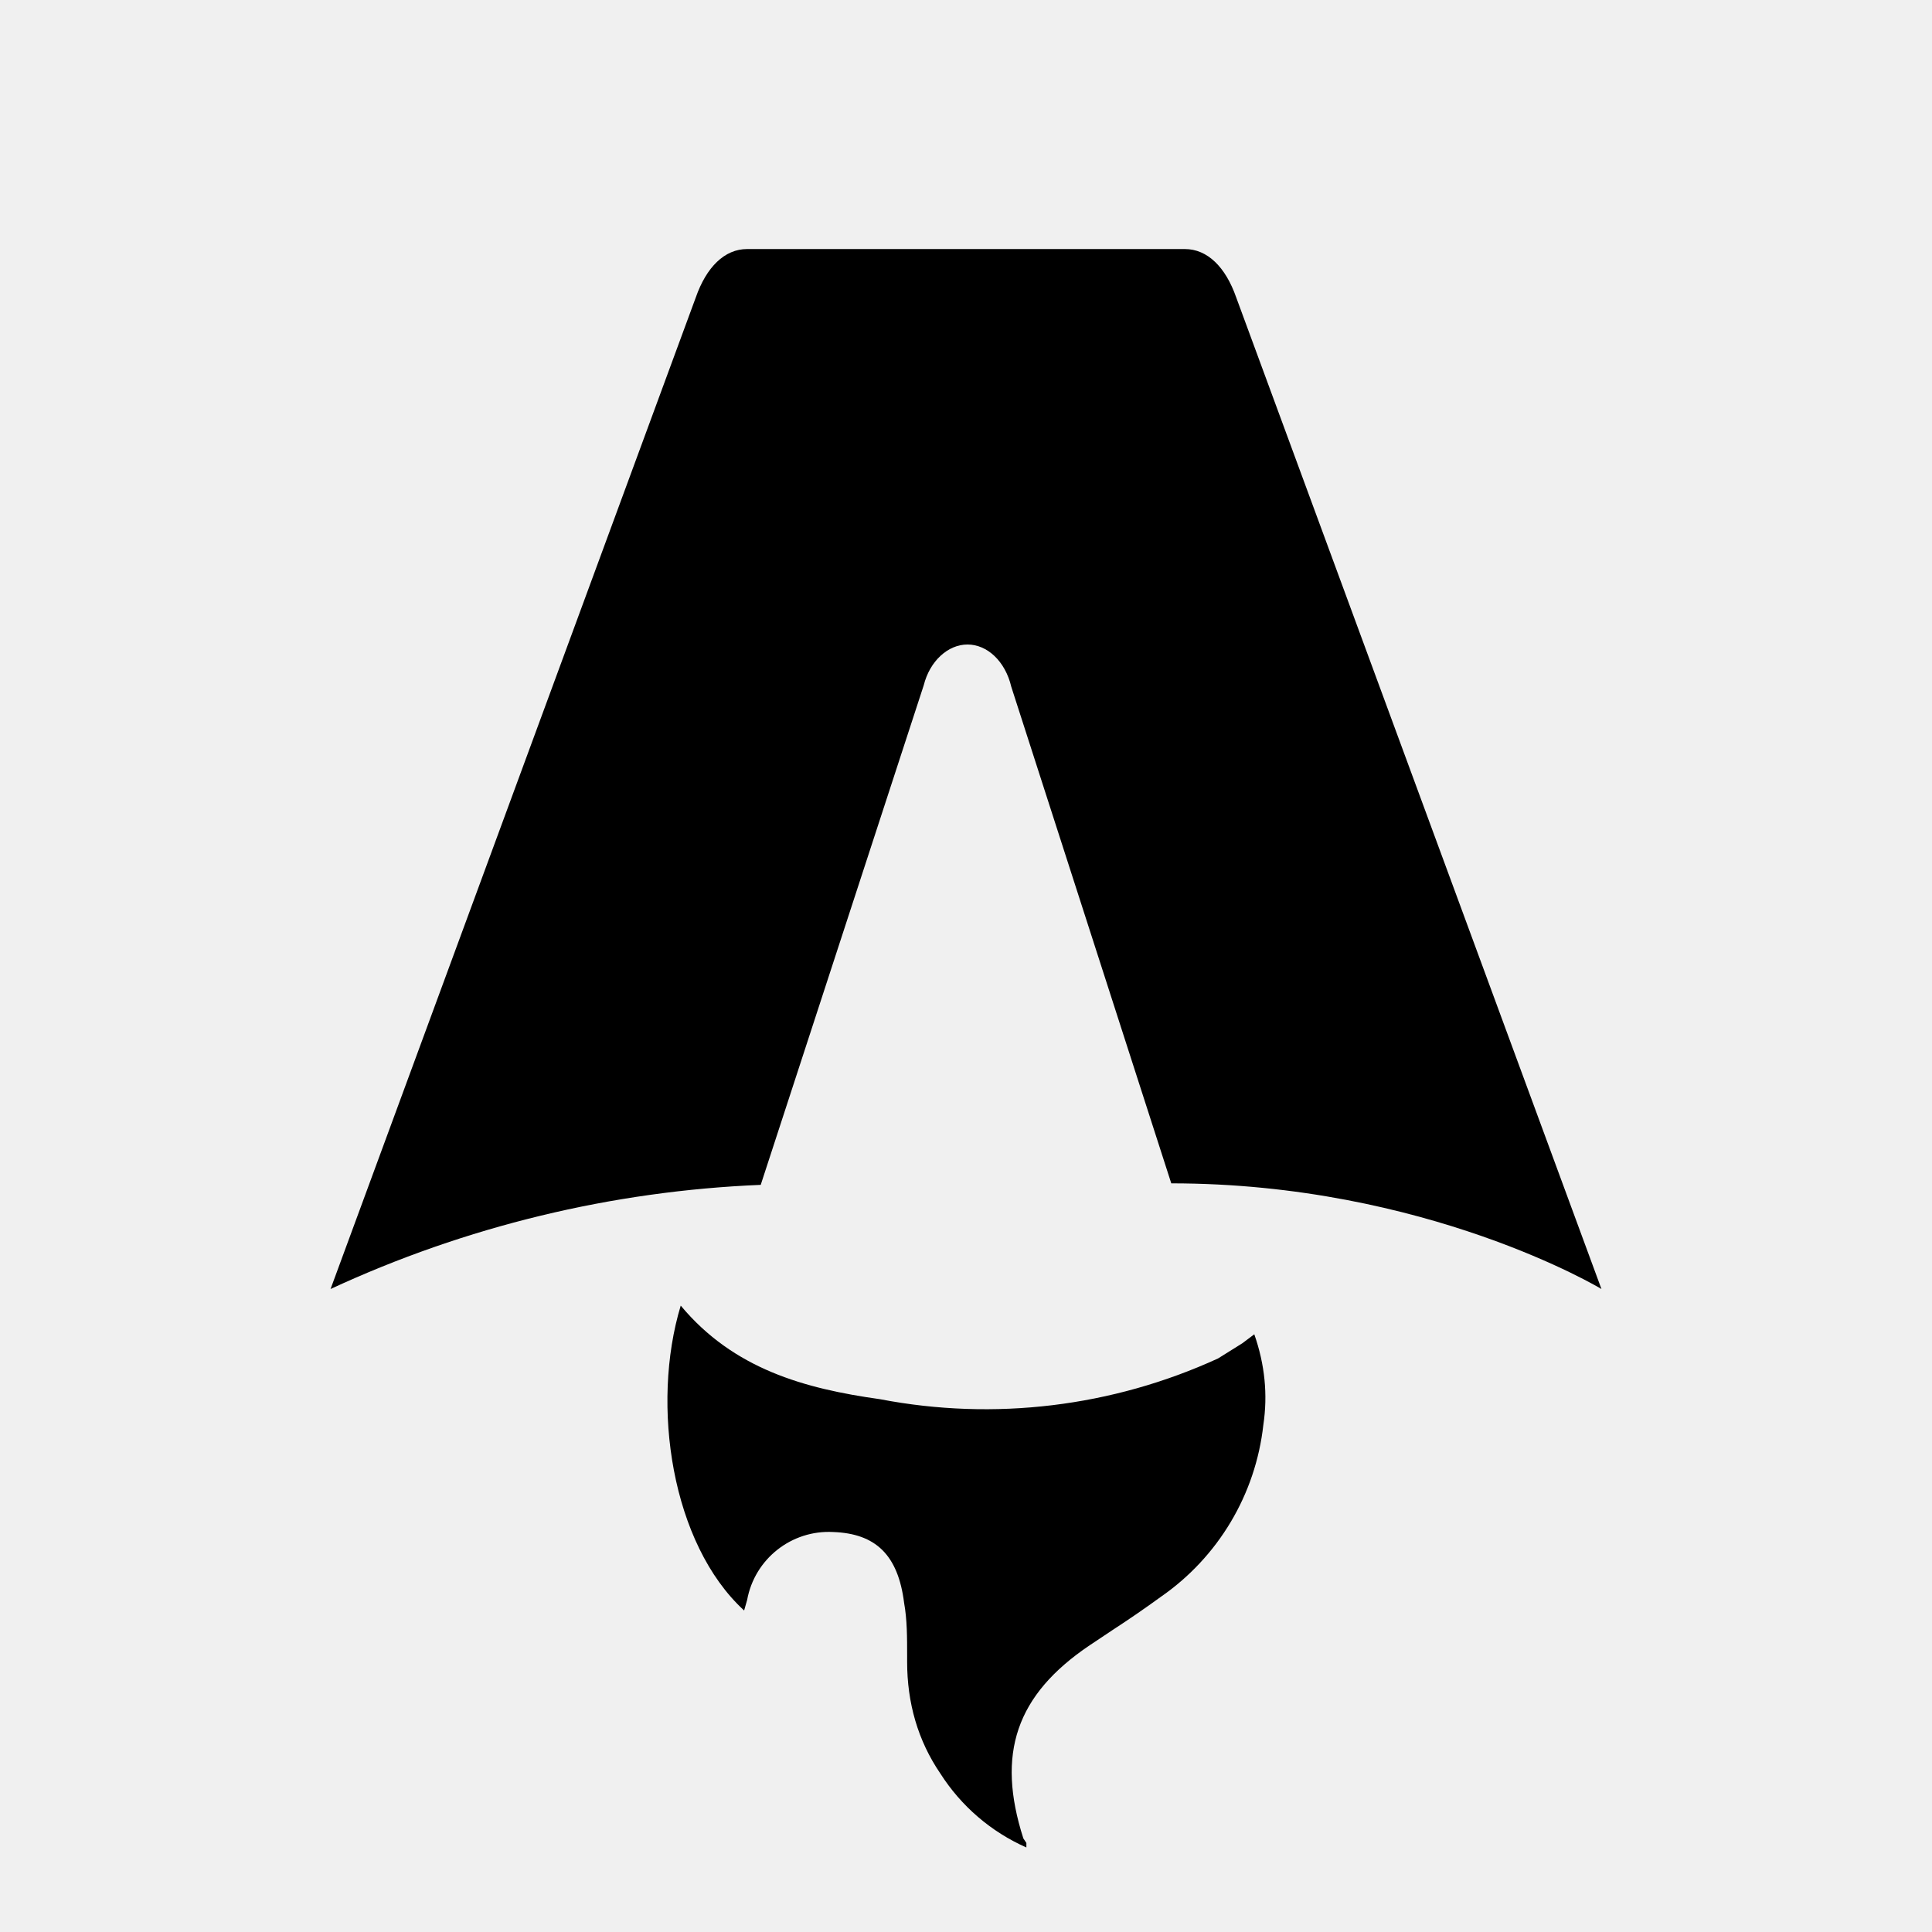
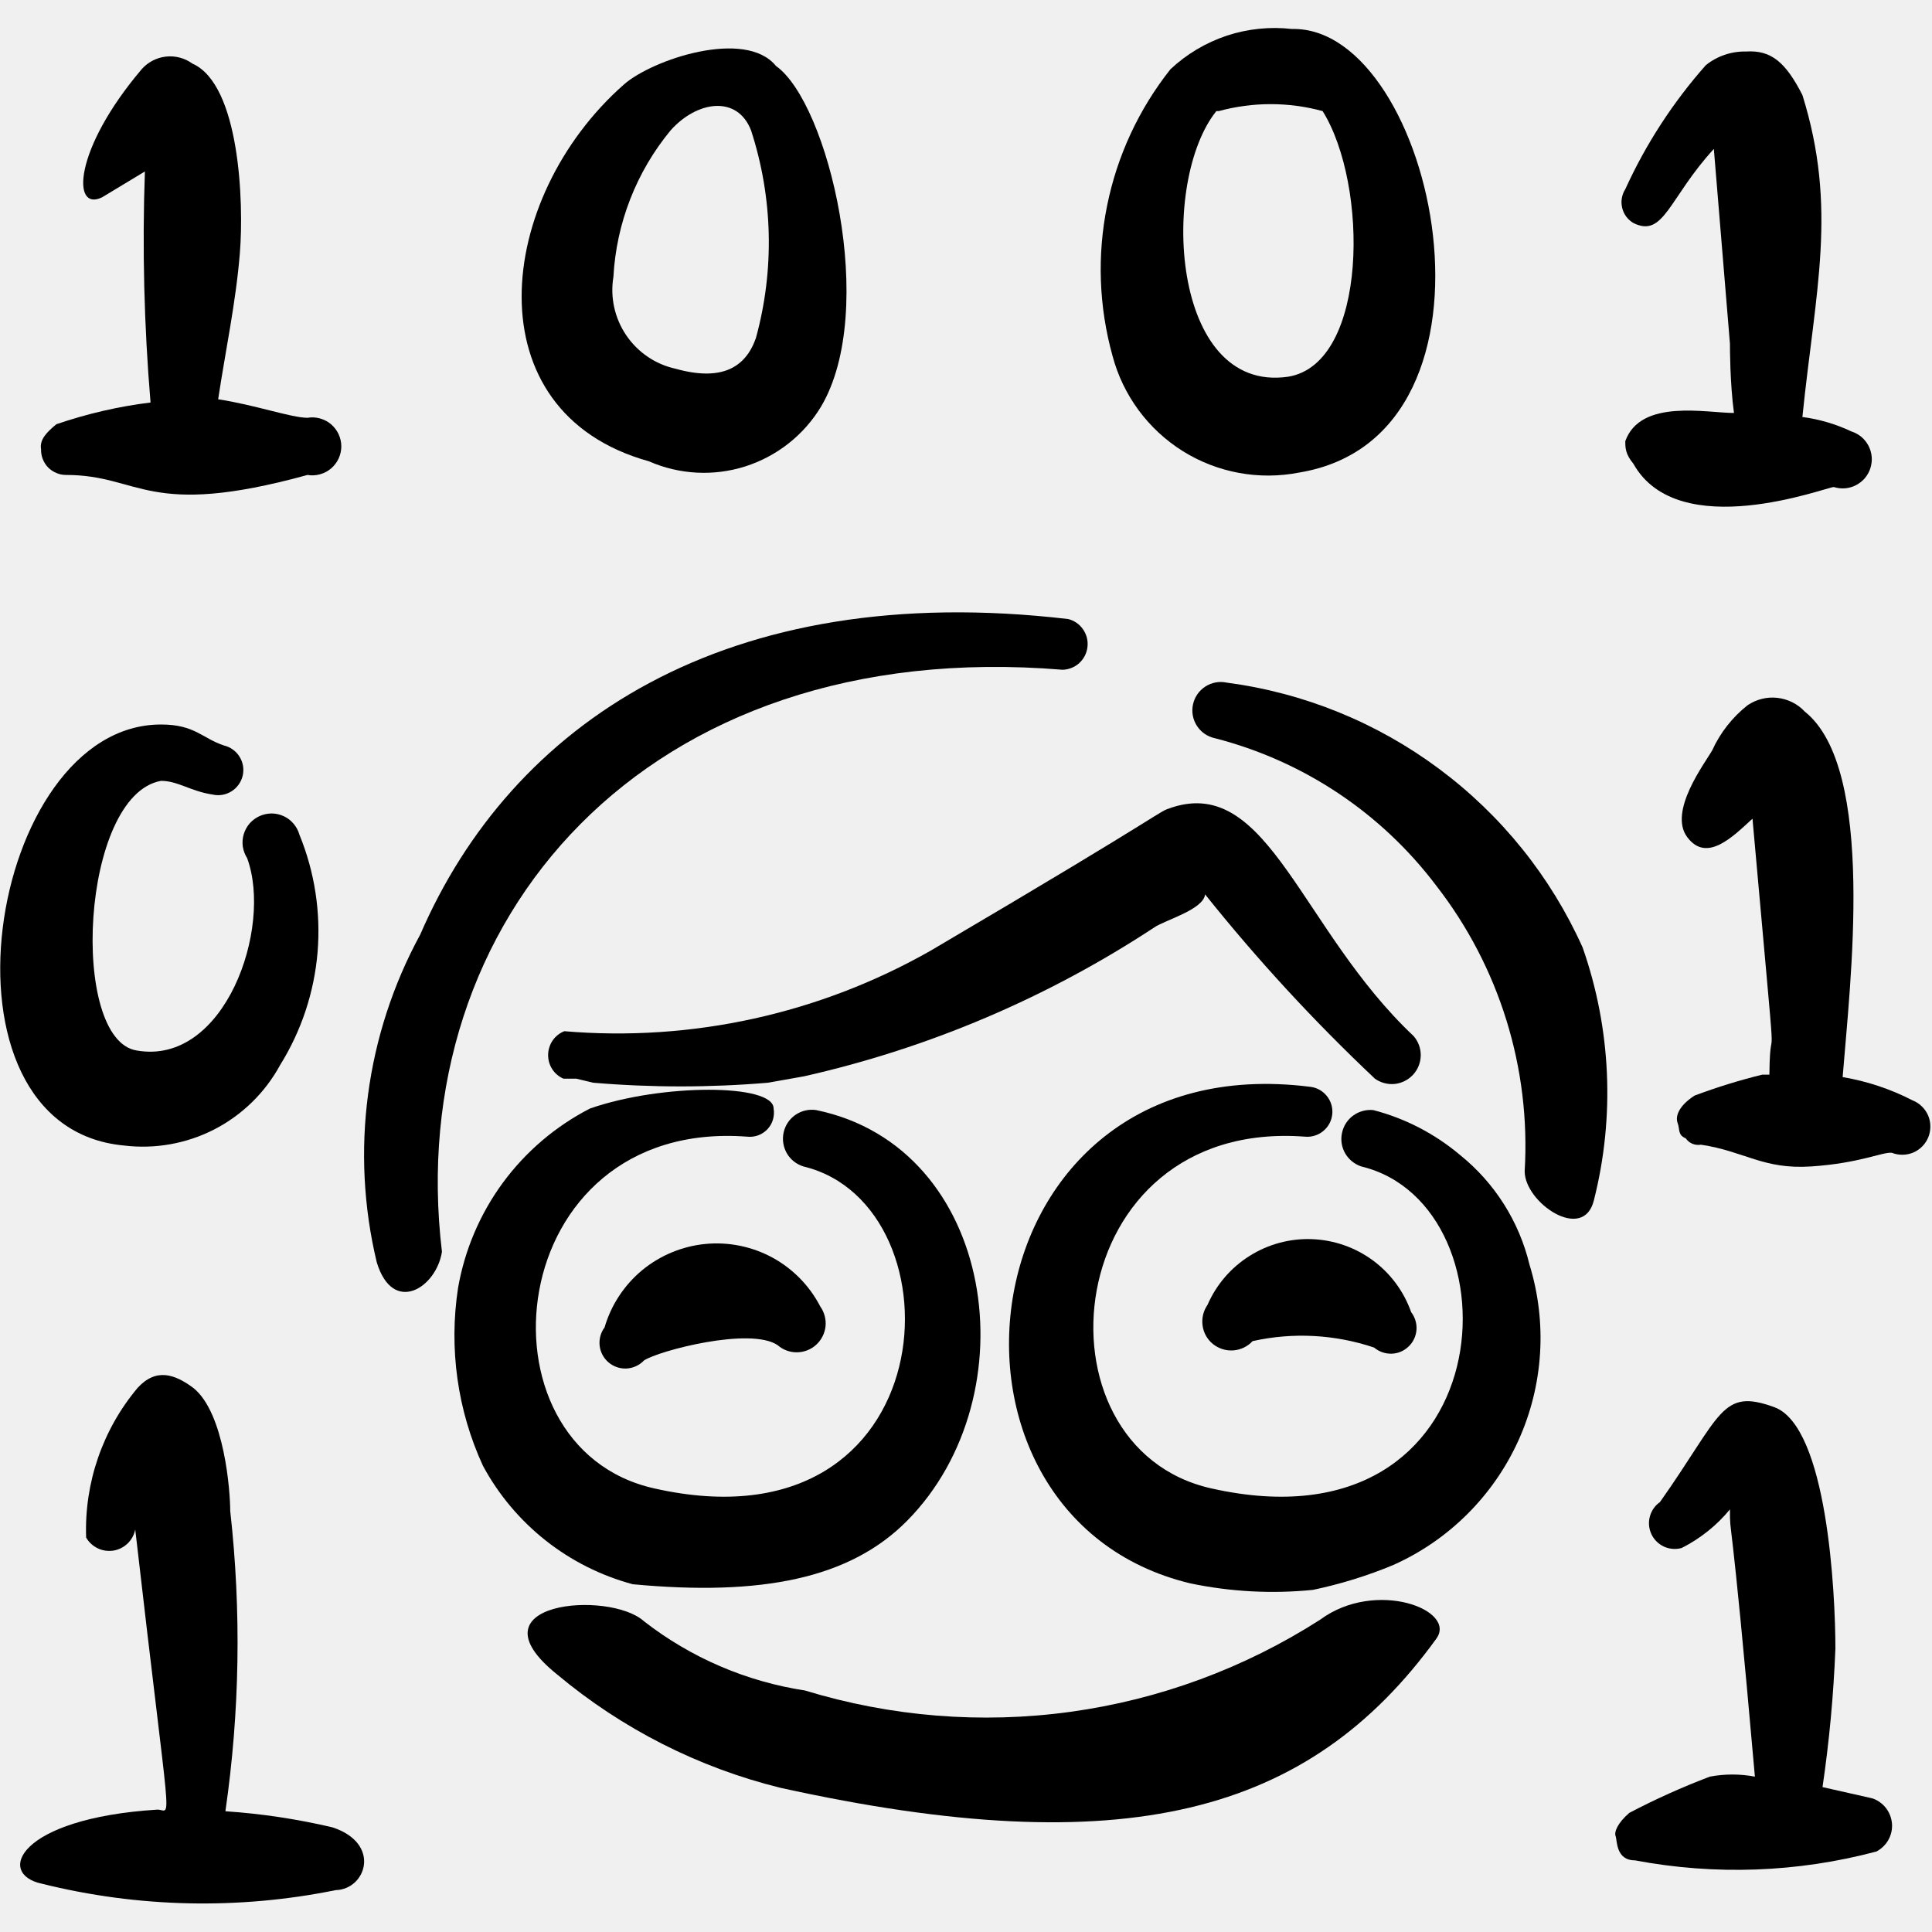
- <svg xmlns="http://www.w3.org/2000/svg" fill="none" viewBox="0 0 128 128">
-   <path d="M50.4 78.5a75.1 75.1 0 0 0-28.5 6.9l24.2-65.7c.7-2 1.9-3.2 3.4-3.2h29c1.5 0 2.7 1.2 3.4 3.2l24.2 65.7s-11.6-7-28.5-7L67 45.5c-.4-1.7-1.6-2.8-2.9-2.8-1.3 0-2.5 1.1-2.9 2.7L50.4 78.5Zm-1.1 28.2Zm-4.2-20.2c-2 6.6-.6 15.8 4.2 20.2a17.5 17.5 0 0 1 .2-.7 5.5 5.5 0 0 1 5.7-4.5c2.8.1 4.3 1.5 4.7 4.7.2 1.1.2 2.3.2 3.5v.4c0 2.7.7 5.2 2.2 7.4a13 13 0 0 0 5.7 4.9v-.3l-.2-.3c-1.8-5.6-.5-9.5 4.4-12.8l1.5-1a73 73 0 0 0 3.2-2.2 16 16 0 0 0 6.8-11.4c.3-2 .1-4-.6-6l-.8.6-1.6 1a37 37 0 0 1-22.4 2.7c-5-.7-9.7-2-13.2-6.2Z" />
-   <style>
-         path { fill: #000; }
-         @media (prefers-color-scheme: dark) {
-             path { fill: #FFF; }
-         }
-     </style>
+ <svg xmlns="http://www.w3.org/2000/svg" width="24" height="24" viewBox="0 0 24 24" fill="none">
+   <g clip-path="url(#clip0_1034_4512)">
+     <path fill-rule="evenodd" clip-rule="evenodd" d="M0.82 5.9C1.75 5.9 1.82 6.45 3.82 5.9C3.872 5.909 3.924 5.906 3.975 5.892C4.025 5.878 4.072 5.854 4.112 5.82C4.152 5.786 4.184 5.744 4.206 5.697C4.228 5.649 4.24 5.597 4.24 5.545C4.24 5.493 4.228 5.441 4.206 5.393C4.184 5.346 4.152 5.304 4.112 5.27C4.072 5.236 4.025 5.212 3.975 5.198C3.924 5.184 3.872 5.181 3.82 5.19C3.62 5.19 3.17 5.03 2.71 4.96C2.8 4.36 2.93 3.76 2.98 3.14C3.03 2.52 2.98 1.05 2.39 0.79C2.295 0.721 2.178 0.69 2.061 0.703C1.945 0.716 1.837 0.772 1.76 0.86C0.91 1.86 0.89 2.64 1.27 2.45L1.8 2.13C1.766 3.087 1.79 4.046 1.87 5C1.472 5.049 1.08 5.14 0.7 5.27C0.58 5.37 0.49 5.46 0.51 5.58C0.509 5.622 0.516 5.663 0.531 5.702C0.546 5.74 0.568 5.776 0.597 5.806C0.626 5.836 0.661 5.859 0.699 5.875C0.737 5.892 0.778 5.9 0.82 5.9Z" fill="black" />
+     <path fill-rule="evenodd" clip-rule="evenodd" d="M8.06 5.73C8.438 5.896 8.864 5.919 9.258 5.794C9.652 5.668 9.987 5.404 10.2 5.05C10.91 3.85 10.29 1.28 9.64 0.82C9.26 0.35 8.1 0.74 7.75 1.05C6.15 2.46 5.86 5.12 8.06 5.73ZM8.33 1.62C8.66 1.25 9.16 1.18 9.33 1.62C9.602 2.456 9.623 3.353 9.39 4.2C9.26 4.57 8.96 4.74 8.39 4.58C8.14 4.525 7.921 4.375 7.778 4.163C7.635 3.951 7.578 3.692 7.62 3.44C7.656 2.773 7.905 2.135 8.33 1.62Z" fill="black" />
+     <path fill-rule="evenodd" clip-rule="evenodd" d="M16.14 5.87C18.92 5.41 17.82 0.32 16.05 0.36C15.777 0.329 15.501 0.357 15.24 0.443C14.979 0.53 14.74 0.672 14.54 0.86C14.148 1.354 13.878 1.935 13.753 2.554C13.627 3.172 13.651 3.812 13.82 4.42C13.95 4.911 14.262 5.334 14.693 5.604C15.124 5.873 15.641 5.968 16.14 5.87ZM15.14 1.38C15.562 1.265 16.008 1.265 16.43 1.38C17 2.29 17 4.52 16 4.68C14.54 4.89 14.41 2.25 15.11 1.38H15.14Z" fill="black" />
+     <path fill-rule="evenodd" clip-rule="evenodd" d="M20.29 2.77C20.67 2.96 20.73 2.46 21.29 1.85L21.49 4.27C21.49 4.32 21.49 4.76 21.54 5.13C21.2 5.13 20.38 4.95 20.19 5.48C20.19 5.56 20.19 5.64 20.29 5.76C20.85 6.76 22.69 6.05 22.78 6.05C22.825 6.064 22.873 6.07 22.92 6.066C22.968 6.062 23.014 6.049 23.056 6.027C23.098 6.005 23.136 5.975 23.167 5.939C23.197 5.902 23.221 5.86 23.235 5.815C23.249 5.77 23.255 5.722 23.251 5.675C23.247 5.627 23.233 5.581 23.212 5.539C23.19 5.497 23.16 5.459 23.124 5.428C23.087 5.398 23.045 5.374 23 5.36C22.807 5.269 22.602 5.208 22.39 5.18C22.55 3.61 22.83 2.59 22.39 1.18C22.18 0.77 22 0.62 21.69 0.64C21.509 0.636 21.331 0.696 21.19 0.81C20.782 1.271 20.445 1.79 20.19 2.35C20.168 2.384 20.154 2.422 20.147 2.462C20.14 2.501 20.142 2.542 20.151 2.581C20.16 2.62 20.177 2.657 20.201 2.69C20.225 2.722 20.255 2.749 20.29 2.77Z" fill="black" />
+     <path fill-rule="evenodd" clip-rule="evenodd" d="M1.54 14.23C1.926 14.277 2.318 14.207 2.664 14.029C3.01 13.85 3.294 13.572 3.48 13.23C3.744 12.806 3.903 12.326 3.945 11.829C3.986 11.332 3.909 10.832 3.72 10.37C3.706 10.32 3.682 10.274 3.648 10.234C3.615 10.194 3.574 10.162 3.527 10.14C3.48 10.118 3.429 10.106 3.377 10.105C3.325 10.105 3.274 10.116 3.226 10.137C3.179 10.158 3.137 10.189 3.102 10.228C3.068 10.267 3.043 10.313 3.028 10.362C3.013 10.412 3.009 10.464 3.016 10.516C3.024 10.567 3.042 10.616 3.07 10.66C3.39 11.53 2.79 13.24 1.7 13.05C0.86 12.92 1 9.88 2 9.7C2.21 9.7 2.37 9.83 2.64 9.87C2.721 9.889 2.806 9.874 2.876 9.83C2.946 9.786 2.996 9.716 3.015 9.635C3.034 9.554 3.019 9.469 2.975 9.399C2.931 9.329 2.861 9.279 2.78 9.26C2.51 9.17 2.42 9 2 9C-0.15 9 -0.94 14 1.54 14.23Z" fill="black" />
+     <path fill-rule="evenodd" clip-rule="evenodd" d="M23.76 13.67C23.487 13.529 23.193 13.431 22.89 13.38C22.98 12.23 23.31 9.55 22.42 8.84C22.331 8.744 22.21 8.684 22.08 8.669C21.95 8.654 21.819 8.687 21.71 8.76C21.521 8.909 21.37 9.101 21.27 9.32C21.18 9.48 20.72 10.08 20.96 10.4C21.2 10.72 21.52 10.4 21.77 10.17C22.11 13.99 21.99 12.42 21.98 13.35H21.89C21.605 13.42 21.325 13.507 21.05 13.61C20.85 13.74 20.81 13.87 20.84 13.95C20.87 14.03 20.84 14.1 20.94 14.14C20.961 14.17 20.989 14.194 21.023 14.208C21.057 14.222 21.094 14.226 21.13 14.22C21.67 14.3 21.9 14.53 22.5 14.49C23.1 14.45 23.38 14.31 23.5 14.32C23.586 14.354 23.683 14.353 23.768 14.317C23.853 14.28 23.921 14.211 23.955 14.125C23.989 14.039 23.988 13.942 23.952 13.857C23.915 13.772 23.846 13.704 23.76 13.67Z" fill="black" />
+     <path fill-rule="evenodd" clip-rule="evenodd" d="M23.26 22.34L22.64 22.2C22.724 21.63 22.777 21.056 22.8 20.48C22.8 19.79 22.7 17.72 22.04 17.48C21.38 17.24 21.39 17.57 20.62 18.66C20.558 18.703 20.514 18.767 20.495 18.84C20.475 18.913 20.483 18.991 20.515 19.059C20.547 19.127 20.602 19.181 20.671 19.213C20.74 19.244 20.817 19.25 20.89 19.23C21.121 19.113 21.326 18.95 21.49 18.75C21.49 19.13 21.49 18.54 21.8 22.07C21.615 22.035 21.425 22.035 21.24 22.07C20.898 22.2 20.564 22.35 20.24 22.52C20.09 22.65 20.05 22.76 20.07 22.81C20.09 22.86 20.07 23.11 20.31 23.11C21.306 23.298 22.331 23.261 23.31 23C23.372 22.967 23.424 22.917 23.458 22.856C23.493 22.794 23.508 22.724 23.503 22.654C23.497 22.583 23.471 22.516 23.428 22.46C23.385 22.405 23.327 22.363 23.26 22.34Z" fill="black" />
+     <path d="M7.37 13.45C8.092 13.511 8.818 13.511 9.54 13.45L9.99 13.37C11.54 13.02 13.013 12.393 14.34 11.52C14.47 11.43 14.95 11.3 14.97 11.11C15.619 11.922 16.324 12.687 17.08 13.4C17.152 13.451 17.24 13.474 17.328 13.465C17.415 13.455 17.496 13.414 17.556 13.348C17.615 13.283 17.648 13.198 17.649 13.11C17.65 13.022 17.618 12.936 17.56 12.87C16.16 11.55 15.76 9.64 14.56 10.03C14.35 10.1 14.67 9.98 11.56 11.81C10.179 12.595 8.593 12.944 7.01 12.81C6.951 12.833 6.901 12.874 6.865 12.925C6.83 12.977 6.81 13.039 6.809 13.102C6.808 13.165 6.825 13.227 6.859 13.28C6.893 13.333 6.942 13.375 7 13.4H7.16L7.37 13.45Z" fill="black" />
+     <path d="M5.49 15.55C5 11.45 8 7.89 13.2 8.32C13.277 8.318 13.351 8.288 13.408 8.236C13.465 8.183 13.501 8.112 13.509 8.035C13.518 7.959 13.498 7.881 13.454 7.818C13.41 7.754 13.345 7.709 13.27 7.69C9 7.19 6.35 9 5.22 11.61C4.543 12.853 4.35 14.303 4.68 15.68C4.88 16.34 5.42 16 5.49 15.55Z" fill="black" />
+     <path d="M19 15.71C18.871 15.174 18.569 14.696 18.14 14.35C17.826 14.085 17.457 13.893 17.06 13.79C16.972 13.781 16.883 13.805 16.811 13.857C16.739 13.909 16.689 13.986 16.671 14.073C16.652 14.159 16.666 14.25 16.71 14.327C16.755 14.404 16.826 14.462 16.91 14.49C18.91 14.97 18.7 19.31 15.05 18.49C12.76 17.98 13.15 13.89 16.21 14.12C16.292 14.128 16.374 14.103 16.438 14.05C16.502 13.998 16.542 13.922 16.55 13.84C16.558 13.758 16.533 13.676 16.48 13.612C16.428 13.548 16.352 13.508 16.27 13.5C11.95 12.96 11.27 18.83 14.79 19.67C15.29 19.774 15.802 19.801 16.31 19.75C16.652 19.678 16.987 19.575 17.31 19.44C17.998 19.132 18.55 18.582 18.862 17.895C19.173 17.208 19.222 16.431 19 15.71Z" fill="black" />
+     <path d="M16.4 20.12C15.461 20.722 14.402 21.113 13.297 21.265C12.192 21.417 11.067 21.326 10 21C9.271 20.889 8.582 20.593 8 20.14C7.57 19.75 5.8 19.9 6.92 20.8C7.727 21.476 8.678 21.959 9.7 22.21C13.97 23.15 16.26 22.54 17.84 20.36C18.11 20 17.09 19.61 16.4 20.12Z" fill="black" />
+     <path d="M7.86 19.68C9.46 19.83 10.56 19.61 11.27 18.89C12.81 17.33 12.37 14.25 10.14 13.79C10.05 13.776 9.958 13.797 9.883 13.848C9.808 13.899 9.755 13.977 9.735 14.066C9.715 14.154 9.729 14.247 9.774 14.326C9.82 14.405 9.893 14.463 9.98 14.49C11.98 14.97 11.77 19.31 8.13 18.49C5.83 17.98 6.23 13.89 9.28 14.12C9.326 14.125 9.373 14.12 9.417 14.104C9.461 14.088 9.501 14.062 9.533 14.028C9.565 13.994 9.589 13.953 9.602 13.908C9.615 13.863 9.618 13.816 9.61 13.77C9.61 13.46 8.22 13.46 7.33 13.77C6.903 13.989 6.532 14.305 6.247 14.692C5.963 15.079 5.772 15.527 5.69 16C5.575 16.751 5.682 17.52 6 18.21C6.194 18.569 6.459 18.884 6.779 19.137C7.098 19.389 7.466 19.574 7.86 19.68Z" fill="black" />
+     <path d="M15.24 8.48C15.149 8.46 15.053 8.477 14.974 8.528C14.895 8.579 14.84 8.658 14.82 8.75C14.8 8.841 14.817 8.937 14.868 9.016C14.919 9.095 14.998 9.15 15.09 9.17C16.188 9.451 17.157 10.096 17.84 11C18.626 12.01 19.017 13.272 18.94 14.55C18.94 14.94 19.67 15.44 19.8 14.91C20.063 13.872 20.014 12.78 19.66 11.77C19.265 10.89 18.651 10.127 17.877 9.551C17.104 8.975 16.196 8.606 15.24 8.48Z" fill="black" />
+     <path d="M7.51 16.49C7.461 16.555 7.44 16.637 7.449 16.718C7.459 16.799 7.499 16.874 7.562 16.926C7.624 16.978 7.705 17.005 7.786 17C7.867 16.995 7.944 16.959 8 16.9C8.18 16.78 9.32 16.48 9.66 16.71C9.726 16.768 9.812 16.8 9.9 16.799C9.988 16.798 10.073 16.765 10.138 16.706C10.204 16.646 10.245 16.565 10.255 16.478C10.264 16.39 10.241 16.302 10.19 16.23C10.057 15.973 9.85 15.761 9.595 15.622C9.341 15.484 9.05 15.425 8.762 15.453C8.474 15.481 8.2 15.595 7.977 15.779C7.754 15.964 7.591 16.212 7.51 16.49Z" fill="black" />
+     <path d="M15 16.21C14.948 16.285 14.926 16.377 14.939 16.467C14.951 16.558 14.998 16.64 15.069 16.697C15.141 16.754 15.231 16.782 15.322 16.775C15.413 16.768 15.498 16.727 15.56 16.66C16.061 16.548 16.583 16.576 17.07 16.74C17.13 16.791 17.207 16.818 17.287 16.816C17.366 16.814 17.441 16.782 17.498 16.727C17.555 16.673 17.59 16.599 17.596 16.52C17.602 16.441 17.578 16.363 17.53 16.3C17.439 16.042 17.273 15.818 17.053 15.656C16.832 15.494 16.569 15.403 16.296 15.393C16.023 15.383 15.753 15.456 15.522 15.602C15.291 15.747 15.109 15.959 15 16.21Z" fill="black" />
+     <path d="M4.13 22.7C3.693 22.597 3.248 22.53 2.8 22.5C2.979 21.264 2.999 20.011 2.86 18.77C2.86 18.53 2.79 17.55 2.4 17.24C2.17 17.07 1.94 16.99 1.71 17.24C1.274 17.759 1.046 18.422 1.07 19.1C1.103 19.158 1.154 19.205 1.215 19.234C1.275 19.263 1.343 19.272 1.41 19.262C1.476 19.251 1.537 19.22 1.586 19.173C1.634 19.126 1.667 19.066 1.68 19C2.13 22.92 2.14 22.47 1.95 22.48C0.22 22.59 -0.05 23.28 0.52 23.4C1.716 23.698 2.962 23.725 4.17 23.48C4.55 23.47 4.74 22.9 4.13 22.7Z" fill="black" />
+   </g>
+   <defs>
+     <clipPath id="clip0_1034_4512">
+       <rect width="24" height="24" fill="white" />
+     </clipPath>
+   </defs>
</svg>
